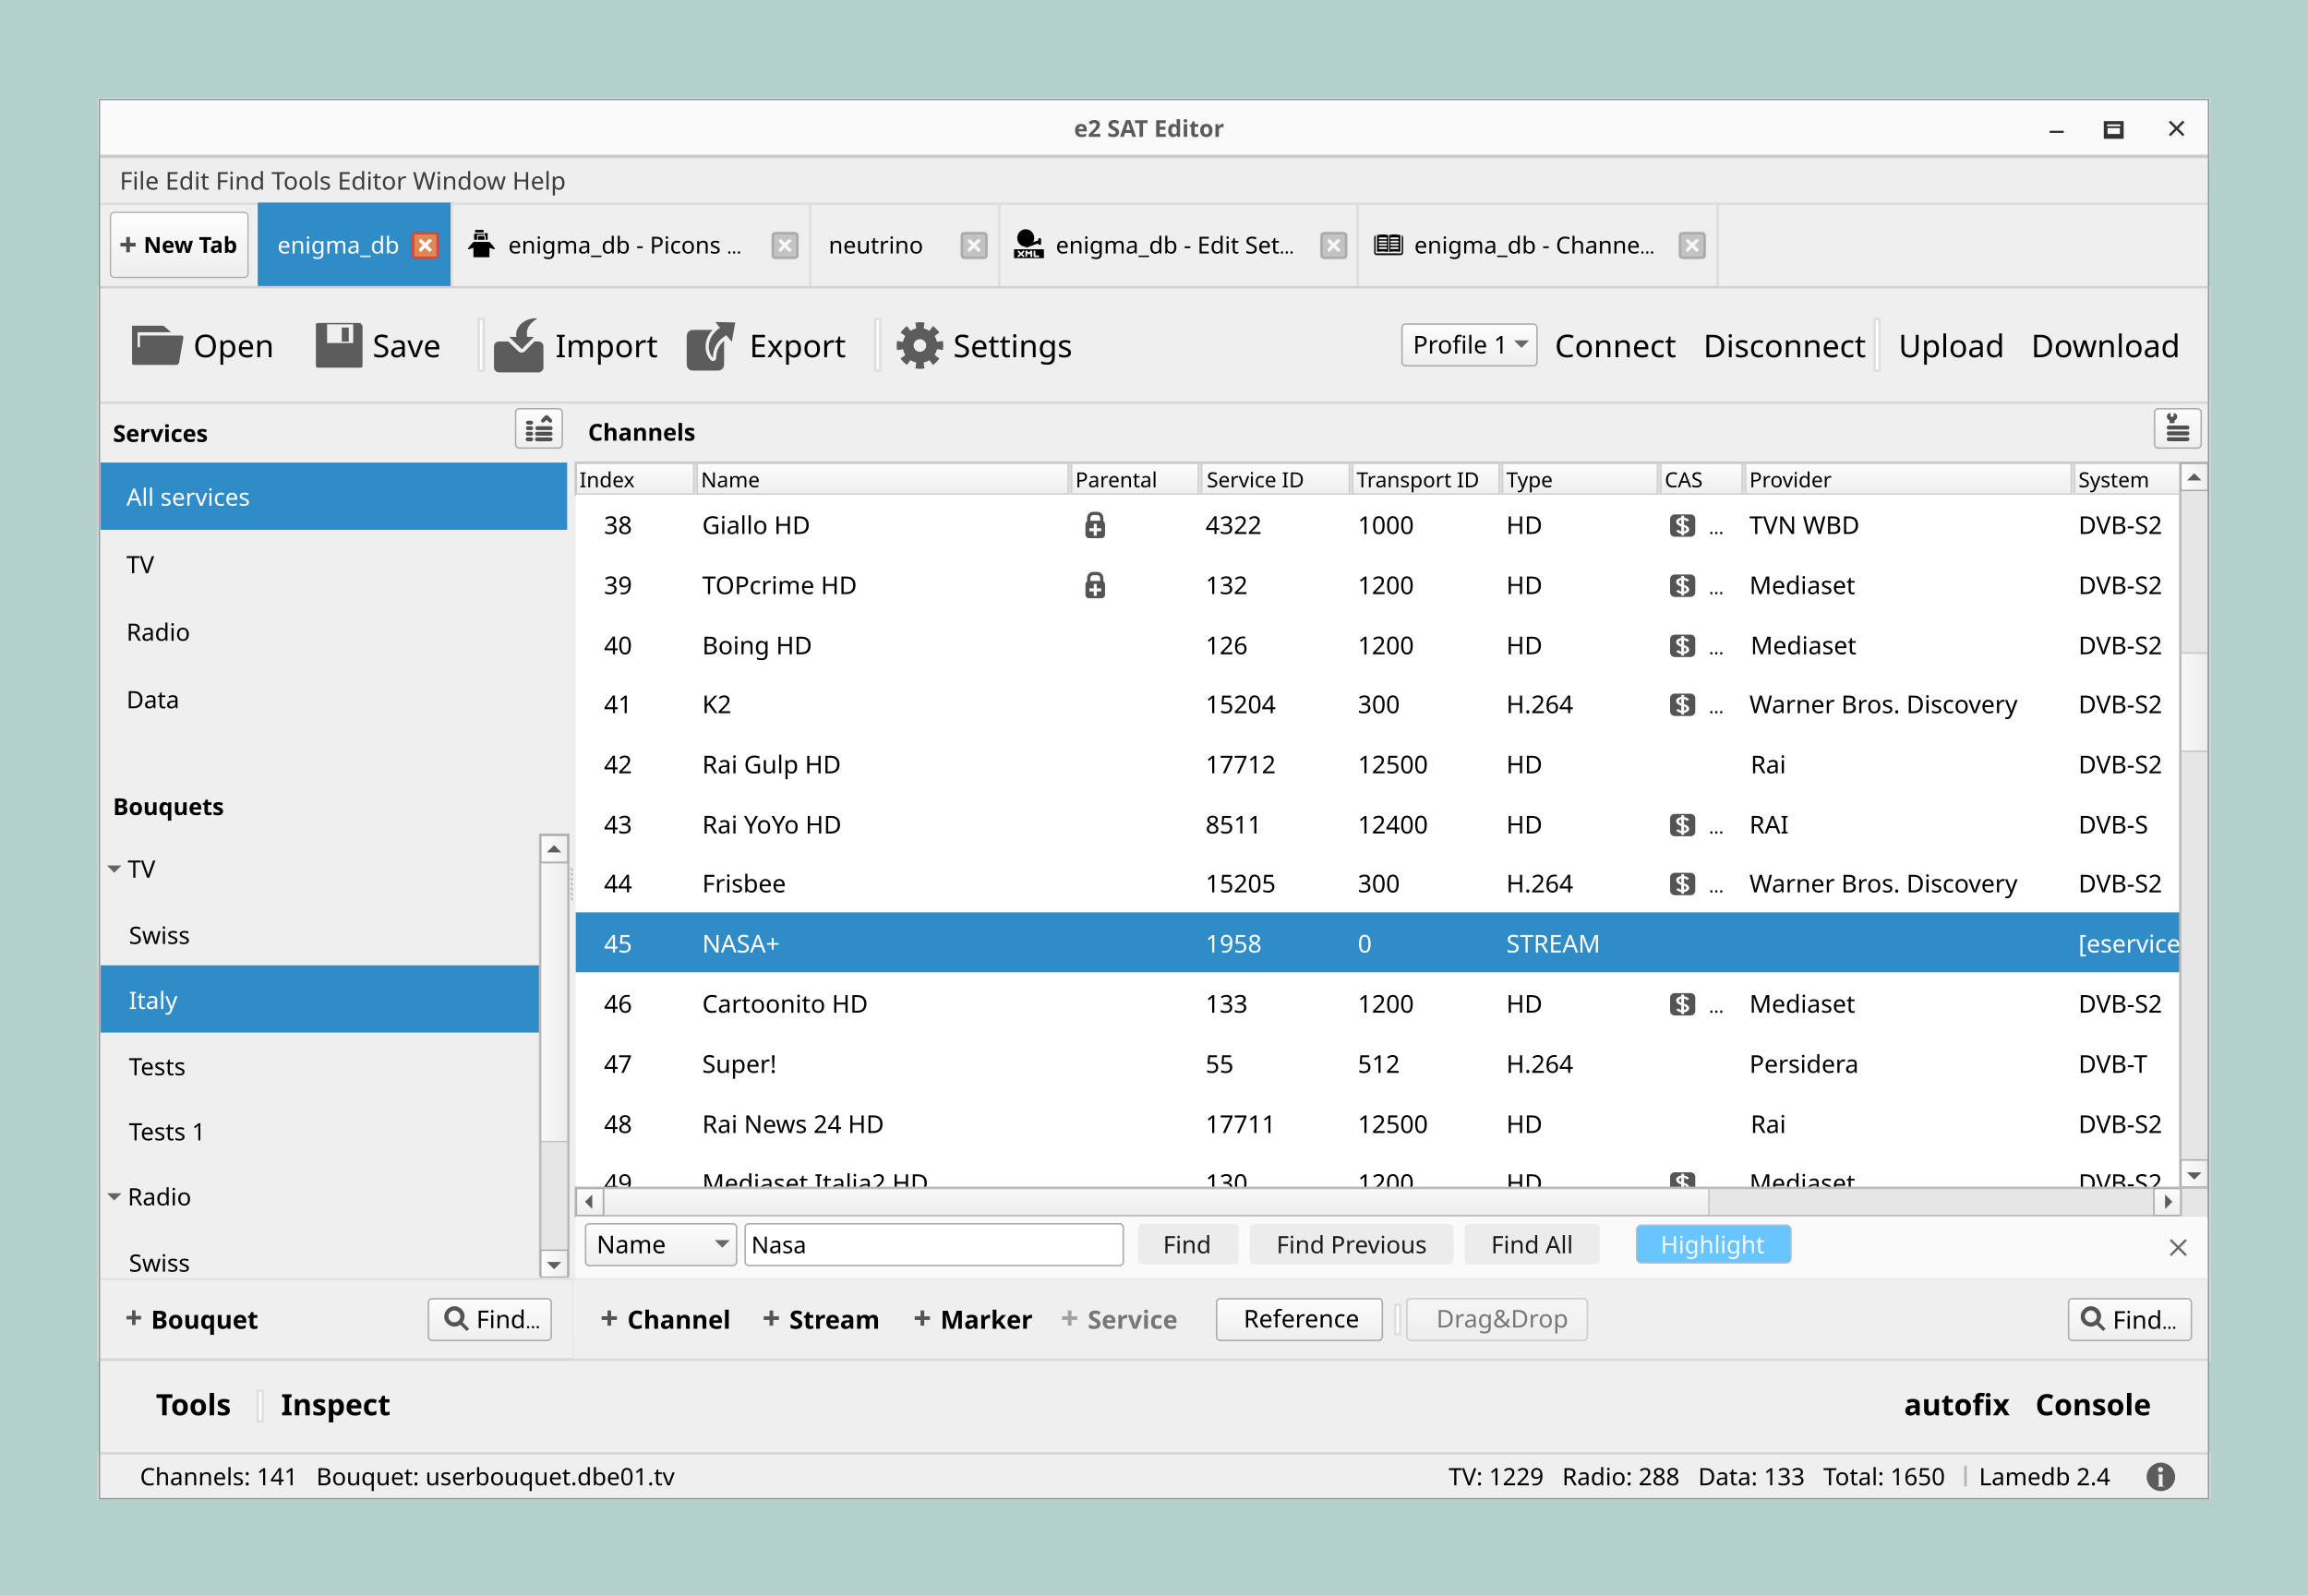
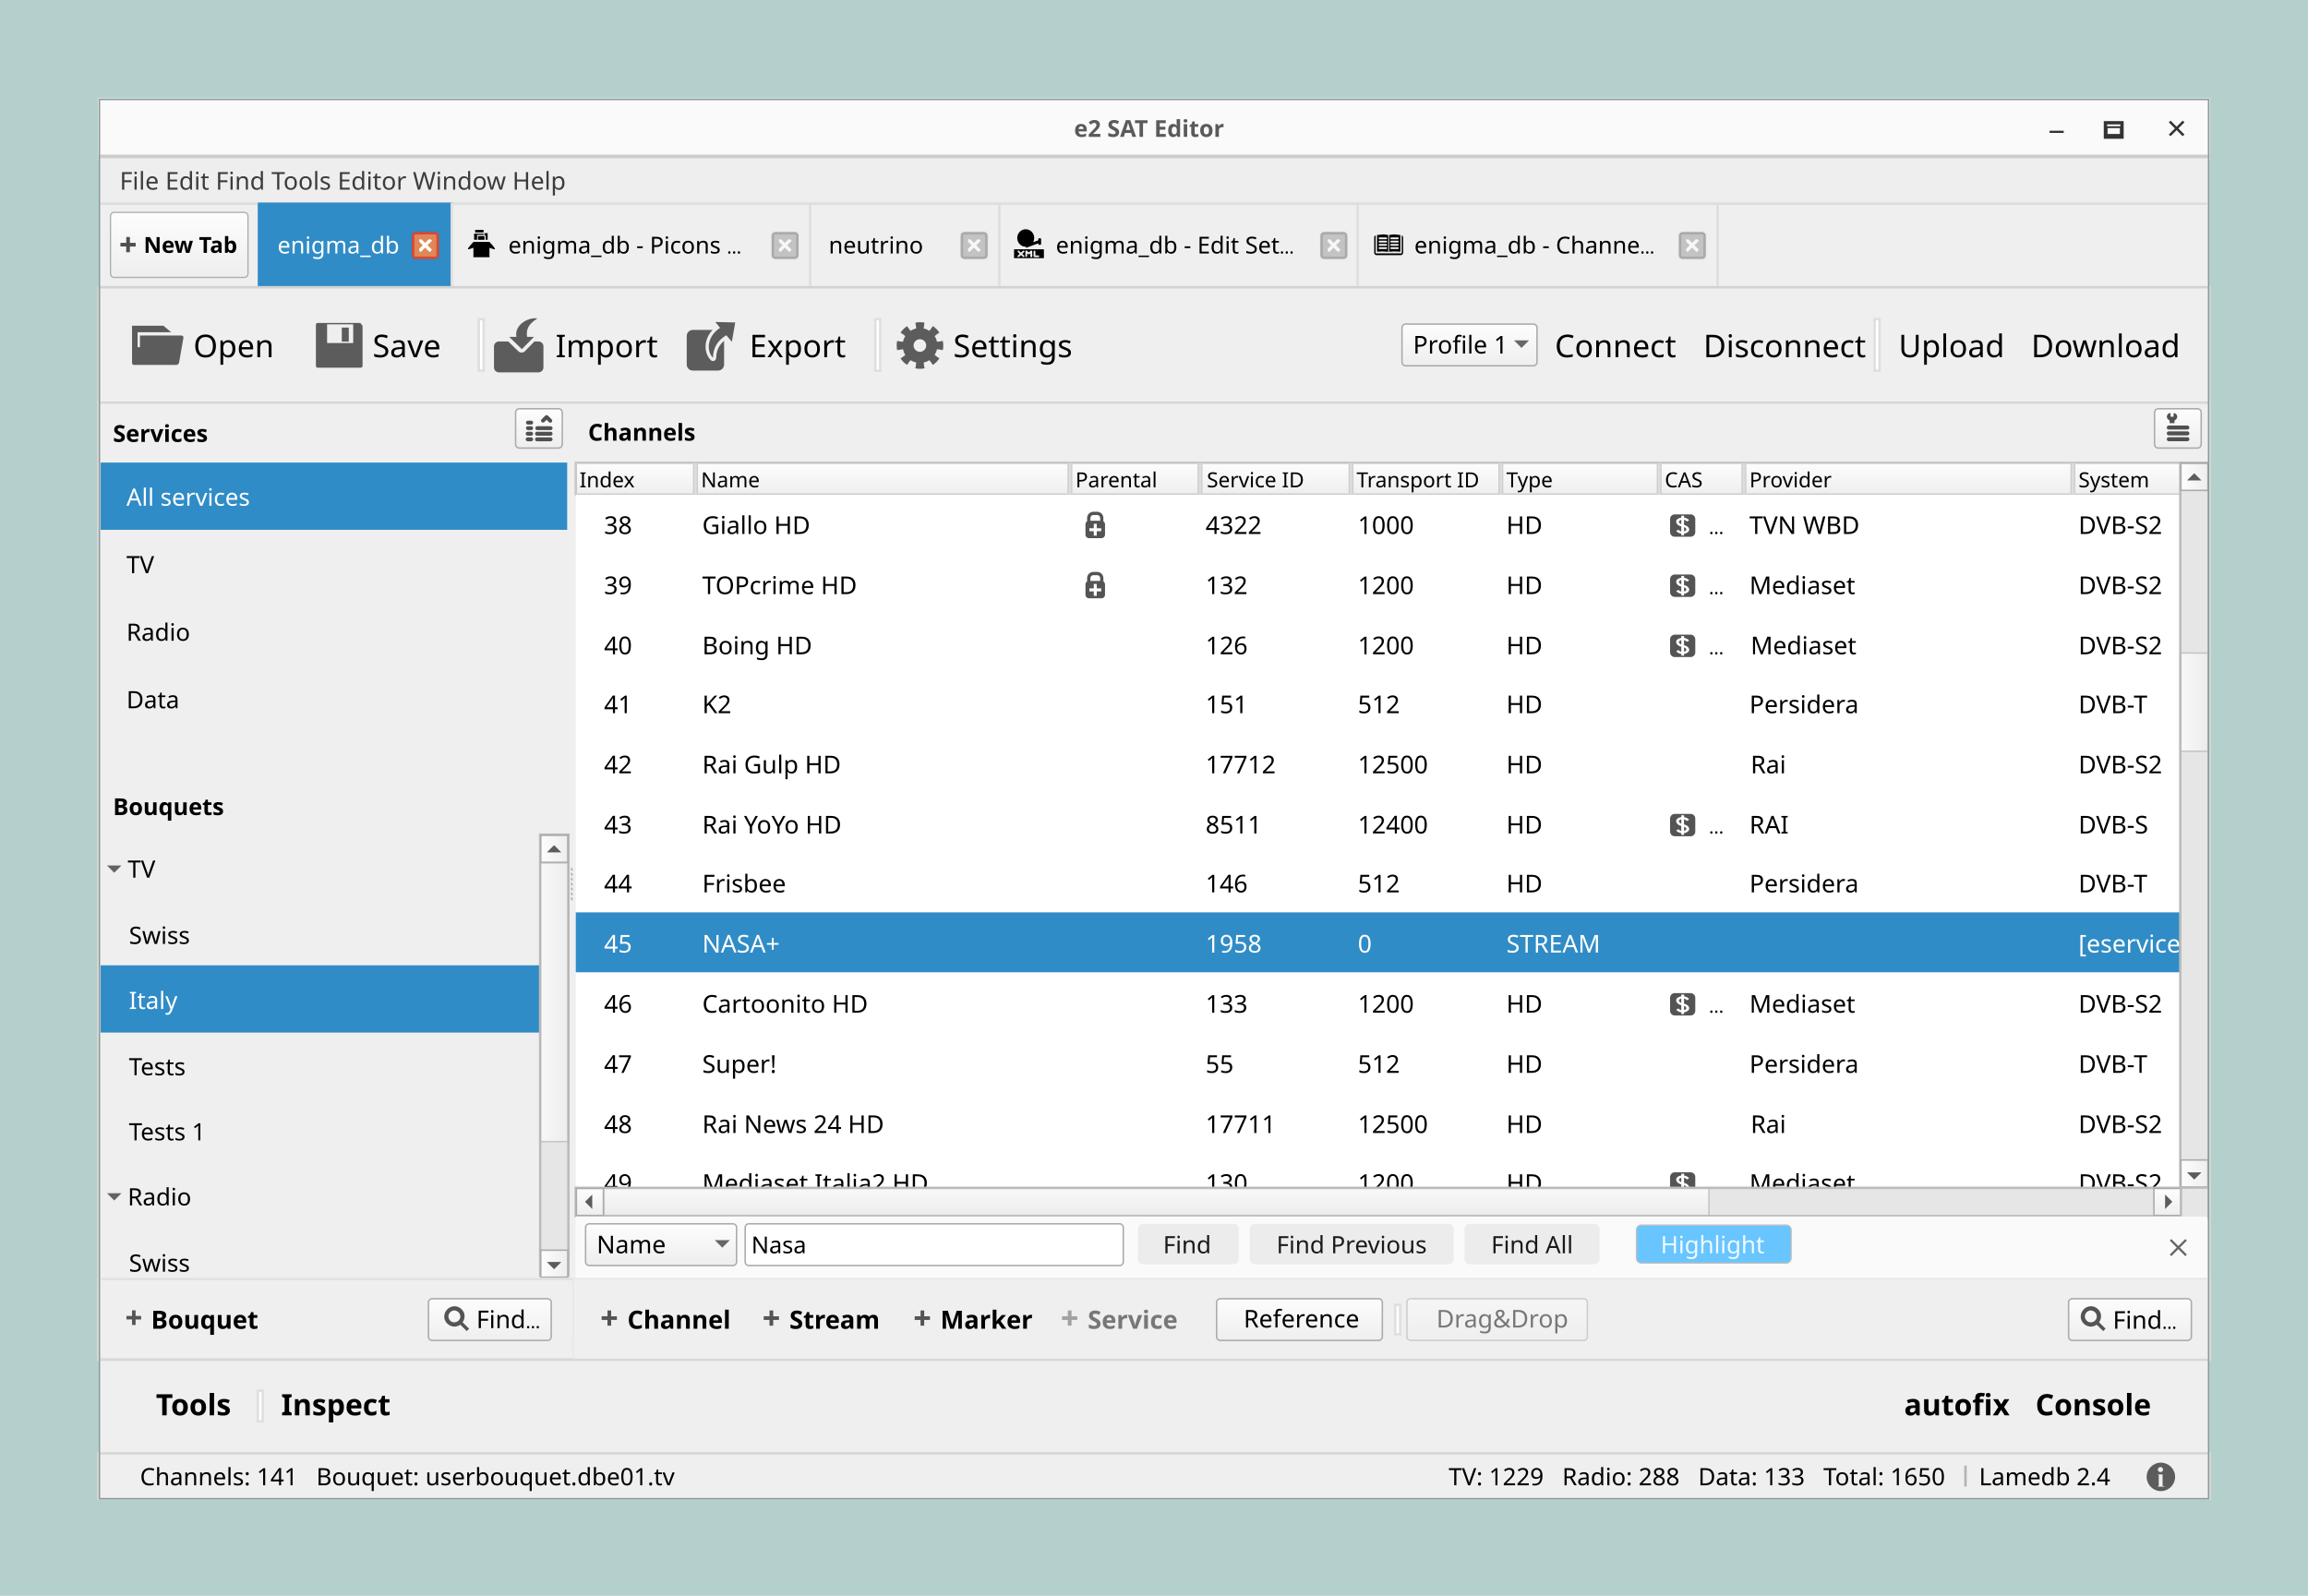
<svg xmlns="http://www.w3.org/2000/svg" style="pointer-events:none;user-select:none;text-rendering:geometricprecision" viewBox="0 0 1880 1300">
  <defs>
    <symbol id="aad">
      <path d="M37.8 37.8h18V26.3h-18V8H26.3v18.2H8v11.5h18.2v18h11.5z" />
    </symbol>
    <symbol id="cbw">
      <path d="m60 15-3-.5v35.7a150 150 0 0 0-14.3-.6l-3 .2-6.7.6v-36S39.6 13 43 13c4 0 14 1.5 14 1.5zq2.9 1.4 3 4.7v32.6c0 2.9-2.3 5.2-5.2 5.2H6.2A5 5 0 0 1 1 52.3V19.7A5 5 0 0 1 4 15l3-.5S17 13 21 13c3.4 0 10 1.5 10 1.5v35.9l-13-.9c-3 0-7.9.4-11 .7V14.5L4 15v38.7h56zM28.5 42.5a2 2 0 0 0-2-2h-14a2 2 0 0 0 0 4h14a2 2 0 0 0 2-2m25 0a2 2 0 0 0-2-2h-14a2 2 0 0 0 0 4h14a2 2 0 0 0 2-2m-25-7a2 2 0 0 0-2-2h-14a2 2 0 0 0 0 4h14a2 2 0 0 0 2-2m25 0a2 2 0 0 0-2-2h-14a2 2 0 0 0 0 4h14a2 2 0 0 0 2-2m-25-7a2 2 0 0 0-2-2h-14a2 2 0 0 0 0 4h14a2 2 0 0 0 2-2m25 0a2 2 0 0 0-2-2h-14a2 2 0 0 0 0 4h14a2 2 0 0 0 2-2m-25-7a2 2 0 0 0-2-2h-14a2 2 0 0 0 0 4h14a2 2 0 0 0 2-2m25 0a2 2 0 0 0-2-2h-14a2 2 0 0 0 0 4h14a2 2 0 0 0 2-2" />
    </symbol>
    <symbol id="cce">
      <path d="m62.3 7.3-5.6-5.6L32 26.4 7.3 1.7 1.7 7.3 26.4 32 1.7 56.7l5.6 5.6L32 37.6l24.7 24.7 5.6-5.6L37.6 32z" />
    </symbol>
    <symbol id="cdd">
      <path d="M11 56A10 10 0 0 1 1 46V18A10 10 0 0 1 11 8h34a10 10 0 0 1 10 10v28a10 10 0 0 1-10 10zm20-41v-4h-6v4c-4.2.6-8.1 2.3-10 5-3 4.6 1 10.9 7.2 13q1.2.5 2.8.8v11c-2.7-.7-4.6-2.5-6.2-3.9L14 43.7l2.1 1.8q3.6 3 9 3.7V53h5.8v-3.8c8.2-1.1 14-6.9 9.6-13q-1.2-1.5-3-2.9c-1.7-1.2-4.2-2-6.6-2.6V19.5c2.6.6 4.5 2.4 6.2 3.8l4.9-2.8-2.1-1.8q-3.7-3-9-3.7m0 20.4v9.1c3.6-.9 6.3-3.1 4.3-6.2Q34 36.4 31 35.4m-6-15.7c-3.7 1-6.3 3.2-4.4 6.3q1.5 2 4.4 3z" />
    </symbol>
    <symbol id="fet">
      <path d="M56.3 31H13.8A13 13 0 0 0 1 44v61.3c0 7 5.7 12.8 12.8 12.8h54.5c7 0 12.8-5.8 12.8-12.8v-51c-16.6 14-16.6 30.2-17 36.9a6.8 6.8 0 0 1-11.7 4.4C38 81 36.3 52.4 56.3 31.1m1 59.7c-14.6-14.7-13-46 15.2-64.3L62.2 14l42.8 1-7.3 41.4-11.8-14C57.8 59.3 57.8 82 57.3 90.6" />
    </symbol>
    <symbol id="fft">
      <path d="M87.8 55.7h8.5c5.9 0 10.7 4.8 10.7 10.6v45c0 6-4.8 10.7-10.7 10.7H11.7C5.8 122 1 117.2 1 111.4v-45c0-6 4.8-10.7 10.7-10.7h19.8L54 77.5a10 10 0 0 0 6.3 2.1c2 0 4.8-.8 6.2-2.2zM94 6.4C76 3.3 44.4 18.9 49 45.9H33.6l27.2 26.4 25.8-26.4H72.1C67.3 21.7 88 10.8 94 6.4" />
    </symbol>
    <symbol id="fgo">
      <path d="M32 62.5a30.5 30.5 0 0 1 0-61v9.6l-1-.1a5.4 5.4 0 1 0 1 10.7v5.1l-7.4.2 2.8 1.2V51l-2.8 2H32zm0-51.4V1.5a30.5 30.5 0 0 1 0 61V53h9.5l-5.8-2V26.6l-3.7.1v-5A5.4 5.4 0 0 0 32 11" />
    </symbol>
    <symbol id="fhn">
      <path d="M21 43h89c2.9 0 4.7 2.2 4.2 5l-9.3 53c-.5 2.7-3.2 5-6 5H8a4 4 0 0 1-3.9-3.8V22h67.2L88 36H16v32h5z" />
    </symbol>
    <symbol id="fie">
      <path d="M114 22v86.2c0 2-1.7 3.8-3.8 3.8H17.8a4 4 0 0 1-3.8-3.8V19.8c0-2 1.7-3.8 3.8-3.8H109zM94 59V19H38v40zm-9.5-33v30h-15V26z" />
    </symbol>
    <symbol id="lju">
      <path d="M56.3 57.4c0-2.4-2-4.3-4.4-4.3H12.1a4.3 4.3 0 0 0 0 8.6h39.8c2.4 0 4.4-1.9 4.4-4.3m0-12.5c0-2.4-2-4.3-4.4-4.3H12.1a4.3 4.3 0 0 0 0 8.6h39.8c2.4 0 4.4-2 4.4-4.3m0-12.5c0-2.4-2-4.3-4.4-4.3H12.1a4.3 4.3 0 0 0 0 8.6h39.8c2.4 0 4.4-2 4.4-4.3m-42.5-13V23h10.6v-5.8l2.3-1.4q3.4-2.8 3.4-6.4c0-3.6-1-4.7-3.2-6.5q-1.5-1-3-1.7l-1.4 1-.1 6q0 .6-.4.7-.6.4-1.5.4h-2.8q-.9 0-1.5-.4-.4-.3-.4-.7V1.9l-1.3-1q-1.6.7-3 1.7A8 8 0 0 0 8 9q0 3.6 3.2 6.5 1.2.9 2.5 1.4z" />
    </symbol>
    <symbol id="pkw">
      <path d="M14.8 29.2h34.5s13.9 14.5 11.4 15.6c-1 .5-6.1-1-11.5-3V62H14.8V41.7c-5.4 2-10.4 3.6-11.5 3.1-2.5-1 11.5-15.6 11.5-15.6m22-17.8H16.3v13.1h6.4V14h14zm1.7 5.2h-14v8h14zm6.8-6.2v14.1H41v-9.2h-2.5v-4.9zm-8.7-7H18.5v5.4h18.1z" />
    </symbol>
    <symbol id="slh">
      <path d="M40 45.2a21 21 0 0 1-12.4 4.2A22.6 22.6 0 0 1 5.8 30.7 22.5 22.5 0 0 1 27.6 5.6c10 0 19.4 7.7 21.4 17.6A22 22 0 0 1 45 40l14 13.8-5.1 5.1zM27.4 14.6c-6.2.1-12 5.2-12.7 11.5-.6 5.4 2.7 11 7.8 13.2A13.3 13.3 0 0 0 39.8 31a13.2 13.2 0 0 0-12.4-16.3" />
    </symbol>
    <symbol id="smt">
      <path d="M18.5 59a7.5 7.5 0 0 1-7.5-7.5V29.2q.2-4.2 3.5-6.4v-7c0-7.4 6-13.4 13.4-13.4H36c7.4 0 13.4 6 13.4 13.4v7a8 8 0 0 1 3.5 6.4v22.3c0 4.1-3.3 7.4-7.4 7.5zm26.2-21.3h-9.5v-9.5h-6.4v9.5h-9.5v6.4h9.5v9.5h6.4v-9.5h9.5zm-2.2-22c0-3.4-2.8-6.3-6.4-6.3H28a6.4 6.4 0 0 0-6.4 6.4v5.9h21z" />
    </symbol>
    <symbol id="snu">
      <path d="M19.1 57.6c0-2.3-1.8-4.2-4.1-4.2H7.4a4.2 4.2 0 0 0 0 8.4H15c2.3 0 4.1-2 4.1-4.2m41.7 0c0-2.3-2-4.2-4.2-4.2H27.4a4.2 4.2 0 0 0 0 8.4h29.2c2.3 0 4.1-2 4.1-4.2M19 45.6c0-2.3-1.8-4.2-4.1-4.2H7.4a4.2 4.2 0 0 0 0 8.4H15c2.3 0 4.1-1.9 4.1-4.2m41.7 0c0-2.3-2-4.2-4.2-4.2H27.4a4.2 4.2 0 0 0 0 8.4h29.2c2.3 0 4.1-1.9 4.1-4.2M19 33.6c0-2.2-1.8-4.1-4.1-4.1H7.4a4.2 4.2 0 0 0 0 8.3H15a4 4 0 0 0 4.1-4.1m41.7 0c0-2.2-2-4.1-4.2-4.1H27.4a4.2 4.2 0 0 0 0 8.3h29.2a4 4 0 0 0 4.1-4.1M19 21.7a4 4 0 0 0-4.1-4H7.4a4.2 4.2 0 0 0 0 8.3H15c2.3 0 4.1-2 4.1-4.2m29-6 4.8 5a4.1 4.1 0 0 0 5.9-5.9L51 7q-1.3-1.2-3-1.2T45 7l-7.7 7.7a4.1 4.1 0 0 0 5.8 5.9z" />
    </symbol>
    <symbol id="sos">
      <path d="M74 15.4a50 50 0 0 0-19.7 0q1.2 6 1.8 12.4Q49.6 29.3 44 33q-4-4.8-7.5-10.1a50 50 0 0 0-14 13.9q5.4 3.4 10.2 7.5a37 37 0 0 0-5 12.2q-6.3-.6-12.5-1.9a50 50 0 0 0 0 19.7q6.2-1.2 12.5-1.9 1.4 6.6 5 12.3-4.8 4-10.1 7.5A50 50 0 0 0 36.4 106q3.4-5.3 7.5-10.1 5.6 3.5 12.2 5-.6 6.3-1.8 12.5a50 50 0 0 0 19.6 0q-1.2-6.2-1.8-12.5 6.5-1.4 12.2-5 4 4.8 7.5 10.1a50 50 0 0 0 14-14q-5.4-3.3-10.2-7.4 3.6-5.7 5-12.3 6.3.6 12.5 2a50 50 0 0 0 0-19.8q-6.2 1.3-12.5 2-1.4-6.7-5-12.3 4.8-4 10.1-7.5a50 50 0 0 0-13.9-14q-3.4 5.4-7.5 10.2a37 37 0 0 0-12.2-5q.6-6.4 1.8-12.5M64 50.9a13.5 13.5 0 1 1 0 27 13.5 13.5 0 0 1 0-27" />
    </symbol>
    <symbol id="tpw">
      <path d="M64 64V45H0v19zm-25-5.7V60a2 2 0 1 1-4 0v-6.4l-1.9 1.8q-.7.5-1.5.5-.7 0-1.5-.5l-2-1.8V60a2 2 0 0 1-3.8 0v-5.3h-6.7l4.1 4q1.2 1.3 0 2.5a2 2 0 0 1-2.7 0l-4.1-3.9-4.1 4a2 2 0 0 1-2.7 0c-.8-.8-.8-2 0-2.7l4-3.9-4-3.9q-1.2-1.2 0-2.5c1.2-1.3 2-.7 2.7 0l4 3.9 4.2-4a2 2 0 0 1 2.7 0c.8.8.8 2 0 2.6l-4 4h6.6v-5.3q0-.8.6-1.4a2 2 0 0 1 1.3-.6h.2q.7 0 1.3.6l4 3.6 3.9-3.6a2 2 0 0 1 1.8-.5q.6 0 1 .5.6.5.6 1.3v8.7h2.9v-8.8a2 2 0 0 1 3.9 0v8.9h6.4a1.8 1.8 0 0 1 0 3.6h-8.5q-1.6-.2-1.8-1.9v-1.7zM25.3 39.5H25c-10 0-18.2-8.4-18.2-18.7S14.9 2 25 2s18.3 8.4 18.3 18.8a19 19 0 0 1-2.4 9l11.1-4v-3q.2-1.4 1.5-1.5h3q1.3 0 1.5 1.5v11q-.2 1.3-1.5 1.5h-3q-1.3-.2-1.5-1.5v-1.6l-26 9.5z" />
    </symbol>
    <symbol id="aql">
      <path d="m32 45.4 26.7-26.8H5.3z" />
    </symbol>
    <linearGradient id="brf" x1="0" x2="0" y1="0" y2="1">
      <stop offset="0" style="stop-color:#fdfdfd" />
      <stop offset="1" style="stop-color:#eee" />
    </linearGradient>
    <linearGradient id="bsf" x1="0" x2="1" y1="0" y2="0">
      <stop offset="0" style="stop-color:#fdfdfd" />
      <stop offset="1" style="stop-color:#eee" />
    </linearGradient>
    <filter id="ttf" color-interpolation-filters="sRGB">
      <feDropShadow dx="0" dy="0" flood-opacity=".1" stdDeviation="2" />
    </filter>
    <filter id="tuf" color-interpolation-filters="sRGB">
      <feColorMatrix type="saturate" values="0" />
    </filter>
  </defs>
  <rect width="1880" height="1300" style="fill:#b4d0cd" />
  <g style="font-family:&quot;Sans-Serif&quot;,system-ui,sans-serif">
    <rect width="1718" height="1140" x="81" y="81" rx="0" style="fill:#f9f9f9;stroke:#acc6c3;stroke-width:1px" />
    <rect width="1718" height="48" x="81" y="81" rx="0" style="fill:#fafafa;stroke:#e8e8e8;stroke-width:2px;clip-path:inset(1px 1.5px 0)" />
    <rect width="1718" height="1" x="81" y="127" style="fill:none;stroke:#cbcdcc;stroke-width:2px;clip-path:inset(0 1px 1.1px)" />
    <text x="79" y="83.5" dx="857" dy="28" style="font-family:&quot;Sans-Serif&quot;,system-ui,sans-serif;font-weight:700;font-size:19px;fill:#5a5a5a" text-anchor="middle">e2 SAT Editor</text>
    <rect width="10.5" height=".8" x="1670" y="107" style="fill:none;stroke:#333;stroke-width:1px" />
    <g transform="matrix(.9 0 0 .9 1715 100)">
      <rect width="15" height="13" style="fill:none;stroke:#333;stroke-width:3px;clip-path:inset(.8px 1.4px 2.6px)" />
      <rect width="13" height="7" x="1" y="4" style="fill:none;stroke:#333;stroke-width:1.7px" />
    </g>
    <g transform="rotate(45 773 2187.2)">
      <rect width="15" height="1" y="7" style="fill:none;stroke:#333;stroke-width:1px" />
      <rect width="1" height="15" x="7" style="fill:none;stroke:#333;stroke-width:1px" />
    </g>
    <rect width="1716" height="36" x="82" y="129" style="fill:#eee" />
    <text x="85.5" y="130.5" dx="12" dy="24" style="font-size:20px;word-spacing:16px;fill:#000;fill-opacity:.75">File Edit Find Tools Editor Window Help</text>
    <rect width="1717" height="1" x="81" y="165.5" style="fill:#e2e2e2;stroke:#dcdddd" />
    <rect width="1716" height="67" x="82" y="167" style="fill:#efefef" />
    <rect width="128" height="67" x="82" y="167" style="fill:#efefef" />
    <rect width="112" height="53" x="90" y="173" rx="3" style="fill:url(#brf);stroke:#ababab;stroke-width:1px" />
    <use href="#aad" style="fill:#4f4f4f" transform="matrix(.26 0 0 .26 96 191)" />
    <text x="90" y="173" dx="27" dy="33" style="font-weight:700;font-size:18px;fill:#000">New Tab</text>
    <rect width="1" height="67" x="210" y="167" style="fill:#95c1f1" />
    <rect width="157" height="69" x="211" y="166" style="fill:#308cc6;stroke:#308cc6;stroke-width:2px;clip-path:inset(1px 0)" />
    <text x="211" y="165.5" dx="15" dy="41" style="font-size:19px;fill:#fff">enigma_db</text>
    <g style="filter:url(#ttf)">
      <rect width="20" height="20" x="336.5" y="190" rx="2" style="fill:#e08759;stroke:#da4634;stroke-width:2px" />
      <use href="#cce" style="fill:#fff;stroke:#fff;stroke-width:10px" transform="matrix(.15 0 0 .15 341.5 195)" />
    </g>
    <rect width="292" height="69" x="368" y="166" style="fill:#efefef;stroke:#dfdfdf;stroke-width:2px;clip-path:inset(1px 0)" />
    <use href="#pkw" style="fill:#000" transform="matrix(.38 0 0 .38 380 186)" />
    <text x="368" y="165.5" dx="46" dy="41" style="font-size:19px;fill:#000">enigma_db - Picons <tspan style="font-size:15px">…</tspan>
    </text>
    <g style="filter:url(#tuf);opacity:.5">
      <g style="filter:url(#ttf)">
        <rect width="20" height="20" x="629.5" y="190" rx="2" style="fill:#e08759;stroke:#da4634;stroke-width:2px" />
        <use href="#cce" style="fill:#fff;stroke:#fff;stroke-width:10px" transform="matrix(.15 0 0 .15 634.5 195)" />
      </g>
    </g>
    <rect width="154" height="69" x="660" y="166" style="fill:#efefef;stroke:#dfdfdf;stroke-width:2px;clip-path:inset(1px 0)" />
    <text x="660" y="165.5" dx="15" dy="41" style="font-size:19px;fill:#000">neutrino</text>
    <g style="filter:url(#tuf);opacity:.5">
      <g style="filter:url(#ttf)">
        <rect width="20" height="20" x="783.5" y="190" rx="2" style="fill:#e08759;stroke:#da4634;stroke-width:2px" />
        <use href="#cce" style="fill:#fff;stroke:#fff;stroke-width:10px" transform="matrix(.15 0 0 .15 788.5 195)" />
      </g>
    </g>
    <rect width="292" height="69" x="814" y="166" style="fill:#efefef;stroke:#dfdfdf;stroke-width:2px;clip-path:inset(1px 0)" />
    <use href="#tpw" style="fill:#000" transform="matrix(.38 0 0 .38 826 186)" />
    <text x="814" y="165.5" dx="46" dy="41" style="font-size:19px;fill:#000">enigma_db - Edit Set<tspan style="font-size:15px">…</tspan>
    </text>
    <g style="filter:url(#tuf);opacity:.5">
      <g style="filter:url(#ttf)">
        <rect width="20" height="20" x="1076.5" y="190" rx="2" style="fill:#e08759;stroke:#da4634;stroke-width:2px" />
        <use href="#cce" style="fill:#fff;stroke:#fff;stroke-width:10px" transform="matrix(.15 0 0 .15 1081.5 195)" />
      </g>
    </g>
    <rect width="293" height="69" x="1106" y="166" style="fill:#efefef;stroke:#dfdfdf;stroke-width:2px;clip-path:inset(1px 0)" />
    <use href="#cbw" style="fill:#000" transform="matrix(.38 0 0 .38 1119 186)" />
    <text x="1106" y="165.5" dx="46" dy="41" style="font-size:19px;fill:#000">enigma_db - Channe<tspan style="font-size:15px">…</tspan>
    </text>
    <g style="filter:url(#tuf);opacity:.5">
      <g style="filter:url(#ttf)">
        <rect width="20" height="20" x="1368.5" y="190" rx="2" style="fill:#e08759;stroke:#da4634;stroke-width:2px" />
        <use href="#cce" style="fill:#fff;stroke:#fff;stroke-width:10px" transform="matrix(.15 0 0 .15 1373.5 195)" />
      </g>
    </g>
    <rect width="2" height="67" x="1398" y="167" style="fill:#dfdfdf" />
    <rect width="1716" height="95" x="82" y="234" style="fill:#efefef" />
    <use href="#fhn" style="fill:#5c5c5c" transform="matrix(.38 0 0 .38 106 257)" />
    <text x="88.5" y="232" dx="69" dy="59" style="font-size:25.5px;fill:#000">Open</text>
    <use href="#fie" style="fill:#5c5c5c" transform="matrix(.38 0 0 .38 252 257)" />
    <text x="234.5" y="232" dx="69" dy="59" style="font-size:25.5px;fill:#000">Save</text>
    <rect width="4" height="42" x="390" y="260" style="fill:#fff;stroke:#dfdfdf;stroke-width:2px;clip-path:inset(2px 2px 2px .5px)" />
    <use href="#fft" style="fill:#5c5c5c" transform="matrix(.38 0 0 .38 402 257)" />
    <text x="383.5" y="232" dx="69" dy="59" style="font-size:25.5px;fill:#000">Import</text>
    <use href="#fet" style="fill:#5c5c5c" transform="matrix(.38 0 0 .38 559 257)" />
    <text x="541.5" y="232" dx="69" dy="59" style="font-size:25.5px;fill:#000">Export</text>
    <rect width="4" height="42" x="713" y="260" style="fill:#fff;stroke:#dfdfdf;stroke-width:2px;clip-path:inset(2px 2px 2px .5px)" />
    <use href="#sos" style="fill:#5c5c5c" transform="matrix(.38 0 0 .38 725 257)" />
    <text x="707.5" y="232" dx="69" dy="59" style="font-size:25.5px;fill:#000">Settings</text>
    <rect width="110" height="34" x="1142" y="264" rx="3" style="fill:url(#brf);stroke:#ababab;stroke-width:1.2px;filter:none" />
    <rect width="24" height="24" x="1240.5" y="269" rx="8" style="fill:none;stroke:none;stroke-opacity:.06;stroke-width:2px" />
    <use href="#aql" style="fill:#676767" transform="matrix(.23 0 0 .23 1232 273)" />
    <text x="1139" y="266" dx="12" dy="22" style="font-size:20px;fill:#000">Profile 1</text>
    <text x="1251.5" y="232" dx="15" dy="59" style="font-size:25.5px;fill:#000">Connect</text>
    <text x="1372.5" y="232" dx="15" dy="59" style="font-size:25.5px;fill:#000">Disconnect</text>
    <rect width="4" height="42" x="1527" y="260" style="fill:#fff;stroke:#dfdfdf;stroke-width:2px;clip-path:inset(2px 2px 2px .5px)" />
    <text x="1531.5" y="232" dx="15" dy="59" style="font-size:25.5px;fill:#000">Upload</text>
    <text x="1639.5" y="232" dx="15" dy="59" style="font-size:25.5px;fill:#000">Download</text>
    <rect width="1720" height="95" x="80" y="234" style="fill:none;stroke:#d1d2d2;stroke-width:2px;clip-path:inset(0 2px)" />
    <rect width="1716" height="779" x="82" y="328" style="fill:#efefef" />
    <rect width="380" height="779" x="82" y="328" style="fill:#efefef" />
    <text x="82" y="327" dx="10" dy="33" style="font-weight:700;font-size:19px;fill:#000">Services</text>
    <rect width="38" height="32" x="420" y="333" rx="3" style="fill:url(#brf);stroke:#ababab;stroke-width:1.2px" />
    <use href="#snu" style="fill:#505050" transform="matrix(.38 0 0 .38 427 336)" />
    <rect width="380" height="55" x="82" y="340" style="fill:#308cc6" transform="matrix(1 0 0 .996 0 38.2)" />
    <text x="80" y="378" dx="23" dy="34" style="font-size:19.5px;fill:#fff">All services</text>
    <text x="80" y="433" dx="23" dy="34" style="font-size:19.5px;fill:#000">TV</text>
    <text x="80" y="488" dx="23" dy="34" style="font-size:19.5px;fill:#000">Radio</text>
    <text x="80" y="543" dx="23" dy="34" style="font-size:19.5px;fill:#000">Data</text>
    <text x="82" y="631" dx="10" dy="33" style="font-weight:700;font-size:19px;fill:#000">Bouquets</text>
    <text x="80" y="681" dx="24" dy="34" style="font-size:19.5px;fill:#000">TV</text>
    <use href="#aql" style="fill:#636363" transform="matrix(.22 0 0 .22 86 701)" />
    <text x="80" y="735" dx="25" dy="34" style="font-size:19.5px;fill:#000">Swiss</text>
    <rect width="380" height="55" x="82" y="750" style="fill:#308cc6" transform="matrix(1 0 0 .996 0 39.4)" />
    <text x="80" y="788" dx="25" dy="34" style="font-size:19.5px;fill:#fff">Italy</text>
    <text x="80" y="842" dx="25" dy="34" style="font-size:19.5px;fill:#000">Tests</text>
    <text x="80" y="895" dx="25" dy="34" style="font-size:19.5px;fill:#000">Tests 1</text>
    <text x="80" y="948" dx="24" dy="34" style="font-size:19.5px;fill:#000">Radio</text>
    <use href="#aql" style="fill:#636363" transform="matrix(.22 0 0 .22 86 968)" />
    <text x="80" y="1002" dx="25" dy="34" style="font-size:19.5px;fill:#000">Swiss</text>
    <text x="80" y="1055" dx="25" dy="34" style="font-size:19.5px;fill:#000">Italy</text>
    <g style="clip-path:inset(1px 1px 0 .5px)">
      <rect width="23" height="359" x="440" y="680" style="fill:#e6e6e6;stroke:#bcbcbc;stroke-width:2px" />
      <rect width="22" height="22" x="440.5" y="680.5" rx="0" style="fill:url(#bsf);stroke:#ababab;stroke-width:1.2px" />
      <use href="#aql" style="fill:#5c5c5c" transform="matrix(.22 0 0 -.22 444.3 698.5)" />
      <rect width="22" height="22" x="440.5" y="1018.5" rx="0" style="fill:url(#bsf);stroke:#ababab;stroke-width:1.2px" />
      <use href="#aql" style="fill:#5c5c5c" transform="matrix(.22 0 0 .22 444.3 1024)" />
      <rect width="22" height="227" x="440.5" y="703" rx="0" style="fill:url(#bsf);fill-opacity:.8;stroke:#ababab;stroke-opacity:.6;stroke-width:1.2px" />
    </g>
    <rect width="1332" height="65" x="82" y="1043" style="fill:#efefef" />
    <rect width="1332" height="65" x="80" y="1042" style="fill:none;stroke:#e2e2e2;stroke-width:2px;clip-path:inset(0 2px 2px)" />
    <use href="#aad" style="fill:#545454" transform="matrix(.25 0 0 .25 101 1065.5)" />
    <text x="95" y="1049.5" dx="28" dy="33" style="font-weight:700;font-size:20.5px;fill:#000">Bouquet</text>
    <rect width="100" height="34" x="349" y="1058" rx="3" style="fill:url(#brf);stroke:#ababab;stroke-width:1.2px;filter:none" />
    <use x="15" href="#slh" style="fill:#545454" transform="matrix(.38 0 0 .38 354 1062)" />
    <text x="334" y="1060" dx="54" dy="22" style="font-size:20px;fill:#000">Find<tspan style="font-size:15px">…</tspan>
    </text>
    <rect width=".5" height="28" x="465.5" y="706" style="fill:none;stroke:#000;stroke-opacity:.25;stroke-dasharray:0,2px,0" />
    <text x="469" y="327" dx="10" dy="32" style="font-weight:700;font-size:19px;fill:#000">Channels</text>
    <rect width="38" height="32" x="1755" y="333" rx="3" style="fill:url(#brf);stroke:#ababab;stroke-width:1.2px" />
    <use href="#lju" style="fill:#505050" transform="matrix(.38 0 0 .38 1762 336)" />
    <rect width="1325" height="26" x="469" y="377" style="fill:url(#brf);stroke:#c8c8c8;stroke-width:2px;clip-path:inset(1px 1px 0)" />
    <text x="469" y="379" dy="18" style="font-size:17px;fill:#000">
      <tspan x="472">Index</tspan>
      <tspan x="571">Name</tspan>
      <tspan x="876">Parental</tspan>
      <tspan x="983">Service ID</tspan>
      <tspan x="1105">Transport ID</tspan>
      <tspan x="1227">Type</tspan>
      <tspan x="1356">CAS</tspan>
      <tspan x="1425">Provider</tspan>
      <tspan x="1693">System</tspan>
    </text>
    <rect width="3" height="26" x="565" y="377" style="fill:#ddd;stroke:#cdcdcd;stroke-width:1px;clip-path:inset(1px 1px 1px 0)" />
    <rect width="3" height="26" x="870" y="377" style="fill:#ddd;stroke:#cdcdcd;stroke-width:1px;clip-path:inset(1px 1px 1px 0)" />
    <rect width="3" height="26" x="976" y="377" style="fill:#ddd;stroke:#cdcdcd;stroke-width:1px;clip-path:inset(1px 1px 1px 0)" />
    <rect width="3" height="26" x="1099" y="377" style="fill:#ddd;stroke:#cdcdcd;stroke-width:1px;clip-path:inset(1px 1px 1px 0)" />
    <rect width="3" height="26" x="1221" y="377" style="fill:#ddd;stroke:#cdcdcd;stroke-width:1px;clip-path:inset(1px 1px 1px 0)" />
    <rect width="3" height="26" x="1350" y="377" style="fill:#ddd;stroke:#cdcdcd;stroke-width:1px;clip-path:inset(1px 1px 1px 0)" />
    <rect width="3" height="26" x="1419" y="377" style="fill:#ddd;stroke:#cdcdcd;stroke-width:1px;clip-path:inset(1px 1px 1px 0)" />
    <rect width="3" height="26" x="1687" y="377" style="fill:#ddd;stroke:#cdcdcd;stroke-width:1px;clip-path:inset(1px 1px 1px 0)" />
    <rect width="1325" height="687" x="469" y="403" style="fill:#fff" />
    <rect width="1325" height="49" x="473" y="707" style="fill:#308cc6" transform="matrix(1 0 0 .996 -4 39.1)" />
    <text x="469" y="404" dy="31" style="font-size:20px;fill:#000">
      <tspan x="492">38</tspan>
      <tspan x="572">Giallo HD</tspan>
      <tspan x="982">4322</tspan>
      <tspan x="1106">1000</tspan>
      <tspan x="1227">HD</tspan>
      <tspan x="1392" style="font-size:15px">...</tspan>
      <tspan x="1425">TVN WBD</tspan>
      <tspan x="1693">DVB-S2</tspan>
    </text>
    <use href="#smt" style="fill:#545454" transform="matrix(.38 0 0 .38 880 416)" />
    <use href="#cdd" style="fill:#545454" transform="matrix(.38 0 0 .38 1360 416)" />
    <text x="469" y="453" dy="31" style="font-size:20px;fill:#000">
      <tspan x="492">39</tspan>
      <tspan x="572">TOPcrime HD</tspan>
      <tspan x="982">132</tspan>
      <tspan x="1106">1200</tspan>
      <tspan x="1227">HD</tspan>
      <tspan x="1392" style="font-size:15px">...</tspan>
      <tspan x="1425">Mediaset</tspan>
      <tspan x="1693">DVB-S2</tspan>
    </text>
    <use href="#smt" style="fill:#545454" transform="matrix(.38 0 0 .38 880 465)" />
    <use href="#cdd" style="fill:#545454" transform="matrix(.38 0 0 .38 1360 465)" />
    <text x="469" y="502" dy="31" style="font-size:20px;fill:#000">
      <tspan x="492">40</tspan>
      <tspan x="572">Boing HD</tspan>
      <tspan x="982">126</tspan>
      <tspan x="1106">1200</tspan>
      <tspan x="1227">HD</tspan>
      <tspan x="1392" style="font-size:15px">...</tspan>
      <tspan x="1426">Mediaset</tspan>
      <tspan x="1693">DVB-S2</tspan>
    </text>
    <use href="#cdd" style="fill:#545454" transform="matrix(.38 0 0 .38 1360 514)" />
    <text x="469" y="550" dy="31" style="font-size:20px;fill:#000">
      <tspan x="492">41</tspan>
      <tspan x="572">K2</tspan>
-       <tspan x="982">15204</tspan>
-       <tspan x="1106">300</tspan>
-       <tspan x="1227">H.264</tspan>
-       <tspan x="1392" style="font-size:15px">...</tspan>
-       <tspan x="1425">Warner Bros. Discovery</tspan>
-       <tspan x="1693">DVB-S2</tspan>
-     </text>
-     <use href="#cdd" style="fill:#545454" transform="matrix(.38 0 0 .38 1360 562)" />
+       <tspan x="982">151</tspan>
+       <tspan x="1106">512</tspan>
+       <tspan x="1227">HD</tspan>
+       <tspan x="1425">Persidera</tspan>
+       <tspan x="1693">DVB-T</tspan>
+     </text>
    <text x="469" y="599" dy="31" style="font-size:20px;fill:#000">
      <tspan x="492">42</tspan>
      <tspan x="572">Rai Gulp HD</tspan>
      <tspan x="982">17712</tspan>
      <tspan x="1106">12500</tspan>
      <tspan x="1227">HD</tspan>
      <tspan x="1426">Rai</tspan>
      <tspan x="1693">DVB-S2</tspan>
    </text>
    <text x="469" y="648" dy="31" style="font-size:20px;fill:#000">
      <tspan x="492">43</tspan>
      <tspan x="572">Rai YoYo HD</tspan>
      <tspan x="982">8511</tspan>
      <tspan x="1106">12400</tspan>
      <tspan x="1227">HD</tspan>
      <tspan x="1392" style="font-size:15px">...</tspan>
      <tspan x="1425">RAI</tspan>
      <tspan x="1693">DVB-S</tspan>
    </text>
    <use href="#cdd" style="fill:#545454" transform="matrix(.38 0 0 .38 1360 660)" />
    <text x="469" y="696" dy="31" style="font-size:20px;fill:#000">
      <tspan x="492">44</tspan>
      <tspan x="572">Frisbee</tspan>
-       <tspan x="982">15205</tspan>
-       <tspan x="1106">300</tspan>
-       <tspan x="1227">H.264</tspan>
-       <tspan x="1392" style="font-size:15px">...</tspan>
-       <tspan x="1425">Warner Bros. Discovery</tspan>
-       <tspan x="1693">DVB-S2</tspan>
-     </text>
-     <use href="#cdd" style="fill:#545454" transform="matrix(.38 0 0 .38 1360 708)" />
+       <tspan x="982">146</tspan>
+       <tspan x="1106">512</tspan>
+       <tspan x="1227">HD</tspan>
+       <tspan x="1425">Persidera</tspan>
+       <tspan x="1693">DVB-T</tspan>
+     </text>
    <text x="469" y="745" dy="31" style="font-size:20px;fill:#fff">
      <tspan x="492">45</tspan>
      <tspan x="572">NASA+</tspan>
      <tspan x="982">1958</tspan>
      <tspan x="1106">0</tspan>
      <tspan x="1227">STREAM</tspan>
      <tspan x="1693">[eservice]</tspan>
    </text>
    <text x="469" y="794" dy="31" style="font-size:20px;fill:#000">
      <tspan x="492">46</tspan>
      <tspan x="572">Cartoonito HD</tspan>
      <tspan x="982">133</tspan>
      <tspan x="1106">1200</tspan>
      <tspan x="1227">HD</tspan>
      <tspan x="1392" style="font-size:15px">...</tspan>
      <tspan x="1425">Mediaset</tspan>
      <tspan x="1693">DVB-S2</tspan>
    </text>
    <use href="#cdd" style="fill:#545454" transform="matrix(.38 0 0 .38 1360 806)" />
    <text x="469" y="843" dy="31" style="font-size:20px;fill:#000">
      <tspan x="492">47</tspan>
      <tspan x="572">Super!</tspan>
      <tspan x="982">55</tspan>
      <tspan x="1106">512</tspan>
-       <tspan x="1227">H.264</tspan>
+       <tspan x="1227">HD</tspan>
      <tspan x="1425">Persidera</tspan>
      <tspan x="1693">DVB-T</tspan>
    </text>
    <text x="469" y="892" dy="31" style="font-size:20px;fill:#000">
      <tspan x="492">48</tspan>
      <tspan x="572">Rai News 24 HD</tspan>
      <tspan x="982">17711</tspan>
      <tspan x="1106">12500</tspan>
      <tspan x="1227">HD</tspan>
      <tspan x="1426">Rai</tspan>
      <tspan x="1693">DVB-S2</tspan>
    </text>
    <text x="469" y="940" dy="31" style="font-size:20px;fill:#000">
      <tspan x="492">49</tspan>
      <tspan x="572">Mediaset Italia2 HD</tspan>
      <tspan x="982">130</tspan>
      <tspan x="1106">1200</tspan>
      <tspan x="1227">HD</tspan>
      <tspan x="1392" style="font-size:15px">...</tspan>
      <tspan x="1425">Mediaset</tspan>
      <tspan x="1693">DVB-S2</tspan>
    </text>
    <use href="#cdd" style="fill:#545454" transform="matrix(.38 0 0 .38 1360 952)" />
-     <text x="469" y="987" dy="31" style="font-size:20px;fill:#000">
-       <tspan x="492">50</tspan>
-       <tspan x="572">Sky TG24</tspan>
-       <tspan x="982">90</tspan>
-       <tspan x="1106">512</tspan>
-       <tspan x="1227">H.264</tspan>
-       <tspan x="1425">Persidera</tspan>
-       <tspan x="1693">DVB-T</tspan>
-     </text>
    <g style="clip-path:inset(1px 1px 0 .5px)">
      <rect width="23" height="590.5" x="1776" y="377" style="fill:#e6e6e6;stroke:#bcbcbc;stroke-width:2px" />
      <rect width="22" height="22" x="1776.5" y="377.5" rx="0" style="fill:url(#bsf);stroke:#ababab;stroke-width:1.2px" />
      <use href="#aql" style="fill:#5c5c5c" transform="matrix(.22 0 0 -.22 1780.3 395.5)" />
      <rect width="22" height="22" x="1776.5" y="945" rx="0" style="fill:url(#bsf);stroke:#ababab;stroke-width:1.2px" />
      <use href="#aql" style="fill:#5c5c5c" transform="matrix(.22 0 0 .22 1780.3 951)" />
      <rect width="22" height="80" x="1776.5" y="532" rx="0" style="fill:url(#bsf);fill-opacity:.8;stroke:#ababab;stroke-opacity:.6;stroke-width:1.2px" />
    </g>
    <g style="clip-path:inset(.5px 1px 1px)">
      <rect width="1308" height="23" x="469" y="967.7" style="fill:#e6e6e6;stroke:#bcbcbc;stroke-width:2px" />
      <rect width="22" height="22" x="469.5" y="968.2" rx="0" style="fill:url(#brf);stroke:#ababab;stroke-width:1.2px" />
      <use href="#aql" style="fill:#5c5c5c" transform="matrix(0 .22 -.22 0 486.5 972)" />
      <rect width="22" height="22" x="1754.5" y="968.2" rx="0" style="fill:url(#brf);stroke:#ababab;stroke-width:1.2px" />
      <use href="#aql" style="fill:#5c5c5c" transform="matrix(0 .22 .22 0 1759.5 972)" />
      <rect width="900" height="22" x="492" y="968.2" rx="0" style="fill:url(#brf);fill-opacity:.8;stroke:#ababab;stroke-opacity:.6;stroke-width:1.2px" />
    </g>
    <rect width="22.5" height="24.5" x="1776.5" y="967.5" style="fill:#e6e6e6;stroke:#bcbcbc;stroke-width:2px;clip-path:inset(0 2px 2px 0)" />
    <rect width="1329" height="52" x="469" y="991" style="fill:#fafafa" />
    <rect width="123" height="34" x="477" y="997" rx="3" style="fill:url(#brf);stroke:#ababab;stroke-width:1.2px;filter:none" />
    <text x="474" y="999" dx="12" dy="22" style="font-size:20px;fill:#000">Name</text>
    <rect width="1329" height="52" x="588.5" y="1002" rx="8" style="fill:none;stroke:none;stroke-opacity:.06;stroke-width:2px" />
    <use href="#aql" style="fill:#676767" transform="matrix(.23 0 0 .23 581 1006)" />
    <rect width="308" height="34" x="607" y="997" rx="3" style="fill:#fff;stroke:#ababab;stroke-width:1.2px;clip-path:none" />
    <text x="608" y="998" dx="4" dy="23" style="font-size:19px;fill:#000">Nasa</text>
    <rect width="82" height="33" x="927" y="997" rx="4" style="fill:#ececec" />
    <text x="927" y="998" dx="40" dy="23" style="font-size:19.5px;fill:#000;fill-opacity:.89" text-anchor="middle">Find</text>
    <rect width="166" height="33" x="1018" y="997" rx="4" style="fill:#ececec" />
    <text x="1018" y="998" dx="83" dy="23" style="font-size:19.5px;fill:#000;fill-opacity:.89" text-anchor="middle">Find Previous</text>
    <rect width="110" height="33" x="1193" y="997" rx="4" style="fill:#ececec" />
    <text x="1193" y="998" dx="55" dy="23" style="font-size:19.5px;fill:#000;fill-opacity:.89" text-anchor="middle">Find All</text>
    <rect width="126" height="31" x="1333" y="998" rx="4" style="fill:#68c5ff;stroke:#bfbfbf;stroke-width:1px" />
    <text x="1333" y="999" dx="62" dy="22" style="font-size:19.5px;fill:#fff;fill-opacity:.9" text-anchor="middle">Highlight</text>
    <use href="#cce" style="fill:#666" transform="matrix(.23 0 0 .23 1767 1009)" />
    <rect width="1329" height="65" x="469" y="1043" style="fill:#efefef" />
    <rect width="1333" height="65" x="467" y="1042" style="fill:none;stroke:#e9eaea;stroke-width:2px;clip-path:inset(0 2px 2px)" />
    <use href="#aad" style="fill:#545454" transform="matrix(.26 0 0 .26 488 1065.5)" />
    <text x="483" y="1049.5" dx="28" dy="33" style="font-weight:700;font-size:20.5px;fill:#000">Channel</text>
    <use href="#aad" style="fill:#545454" transform="matrix(.26 0 0 .26 620 1065.5)" />
    <text x="615" y="1049.5" dx="28" dy="33" style="font-weight:700;font-size:20.5px;fill:#000">Stream</text>
    <use href="#aad" style="fill:#545454" transform="matrix(.26 0 0 .26 743 1065.5)" />
    <text x="738" y="1049.5" dx="28" dy="33" style="font-weight:700;font-size:20.5px;fill:#000">Marker</text>
    <g style="opacity:.5">
      <use href="#aad" style="fill:#545454" transform="matrix(.26 0 0 .26 863 1065.5)" />
      <text x="858" y="1049.5" dx="28" dy="33" style="font-weight:700;font-size:20.5px;fill:#000">Service</text>
    </g>
    <rect width="135" height="34" x="991" y="1058" rx="3" style="fill:url(#brf);stroke:#ababab;stroke-width:1.2px;filter:none" />
    <text x="991" y="1059.5" dx="22" dy="22" style="font-size:20px;fill:#000">Reference</text>
    <rect width="4" height="24" x="1136.5" y="1063" style="fill:#fff;stroke:#dfdfdf;stroke-width:2px;clip-path:inset(2px 2px 2px .5px)" />
    <g style="opacity:.5">
      <rect width="147" height="34" x="1146" y="1058" rx="3" style="fill:url(#brf);stroke:#ababab;stroke-width:1.2px;filter:none" />
      <text x="1146" y="1059.5" dx="24" dy="22" style="font-size:20px;fill:#000">Drag&amp;Drop</text>
    </g>
    <rect width="100" height="34" x="1685" y="1058" rx="3" style="fill:url(#brf);stroke:#ababab;stroke-width:1.2px;filter:none" />
    <use x="15" href="#slh" style="fill:#545454" transform="matrix(.38 0 0 .38 1687 1062)" />
    <text x="1675" y="1060.5" dx="46" dy="22" style="font-size:20px;fill:#000">Find<tspan style="font-size:15px">…</tspan>
    </text>
    <rect width="1720" height="780" x="80" y="328" style="fill:none;stroke:#d5d6d6;stroke-width:1.8px;clip-path:inset(0 2px)" />
    <rect width="1716" height="75" x="82" y="1109" style="fill:#efefef" />
    <text x="98" y="1120" dx="29" dy="33" style="font-weight:700;font-size:24px;fill:#000">Tools</text>
    <rect width="4" height="25" x="210" y="1133" style="fill:#fff;stroke:#dfdfdf;stroke-width:2px;clip-path:inset(2px 2px 2px .5px)" />
    <text x="200" y="1120" dx="29" dy="33" style="font-weight:700;font-size:24px;fill:#000">Inspect</text>
    <text x="1522" y="1120" dx="29" dy="33" style="font-weight:700;font-size:24px;fill:#000">autofix</text>
    <text x="1629" y="1120" dx="29" dy="33" style="font-weight:700;font-size:24px;fill:#000">Console</text>
    <rect width="1716" height="36.4" x="82" y="1184" rx="0" style="fill:#efefef;clip-path:none" />
    <rect width="1720" height="37" x="80" y="1184" style="fill:none;stroke:#d5d6d6;stroke-width:2px;clip-path:inset(0 2px 37.3px)" />
    <text x="85" y="1181" dx="29" dy="29" style="font-size:19.5px;fill:#000">
      <tspan>Channels: 141</tspan>
      <tspan dx="10">Bouquet: userbouquet.dbe01.tv</tspan>
    </text>
    <text x="120" y="1181" dx="1060" dy="29" style="font-size:19.5px;fill:#000">
      <tspan>TV: 1229</tspan>
      <tspan dx="10">Radio: 288</tspan>
      <tspan dx="10">Data: 133</tspan>
      <tspan dx="10">Total: 1650</tspan>
    </text>
    <rect width="2" height="17" x="1600" y="1194" style="fill:#000;fill-opacity:.25" />
    <text x="93" y="1181" dx="1519" dy="29" style="font-size:19.5px;fill:#000">Lamedb 2.4</text>
    <use href="#fgo" style="fill:#5c5c5c" transform="matrix(.38 0 0 .38 1748 1191)" />
    <rect width="1718" height="1140" x="81" y="81" rx="0" style="fill:none;stroke:#8c9695;stroke-width:1px" />
  </g>
</svg>
